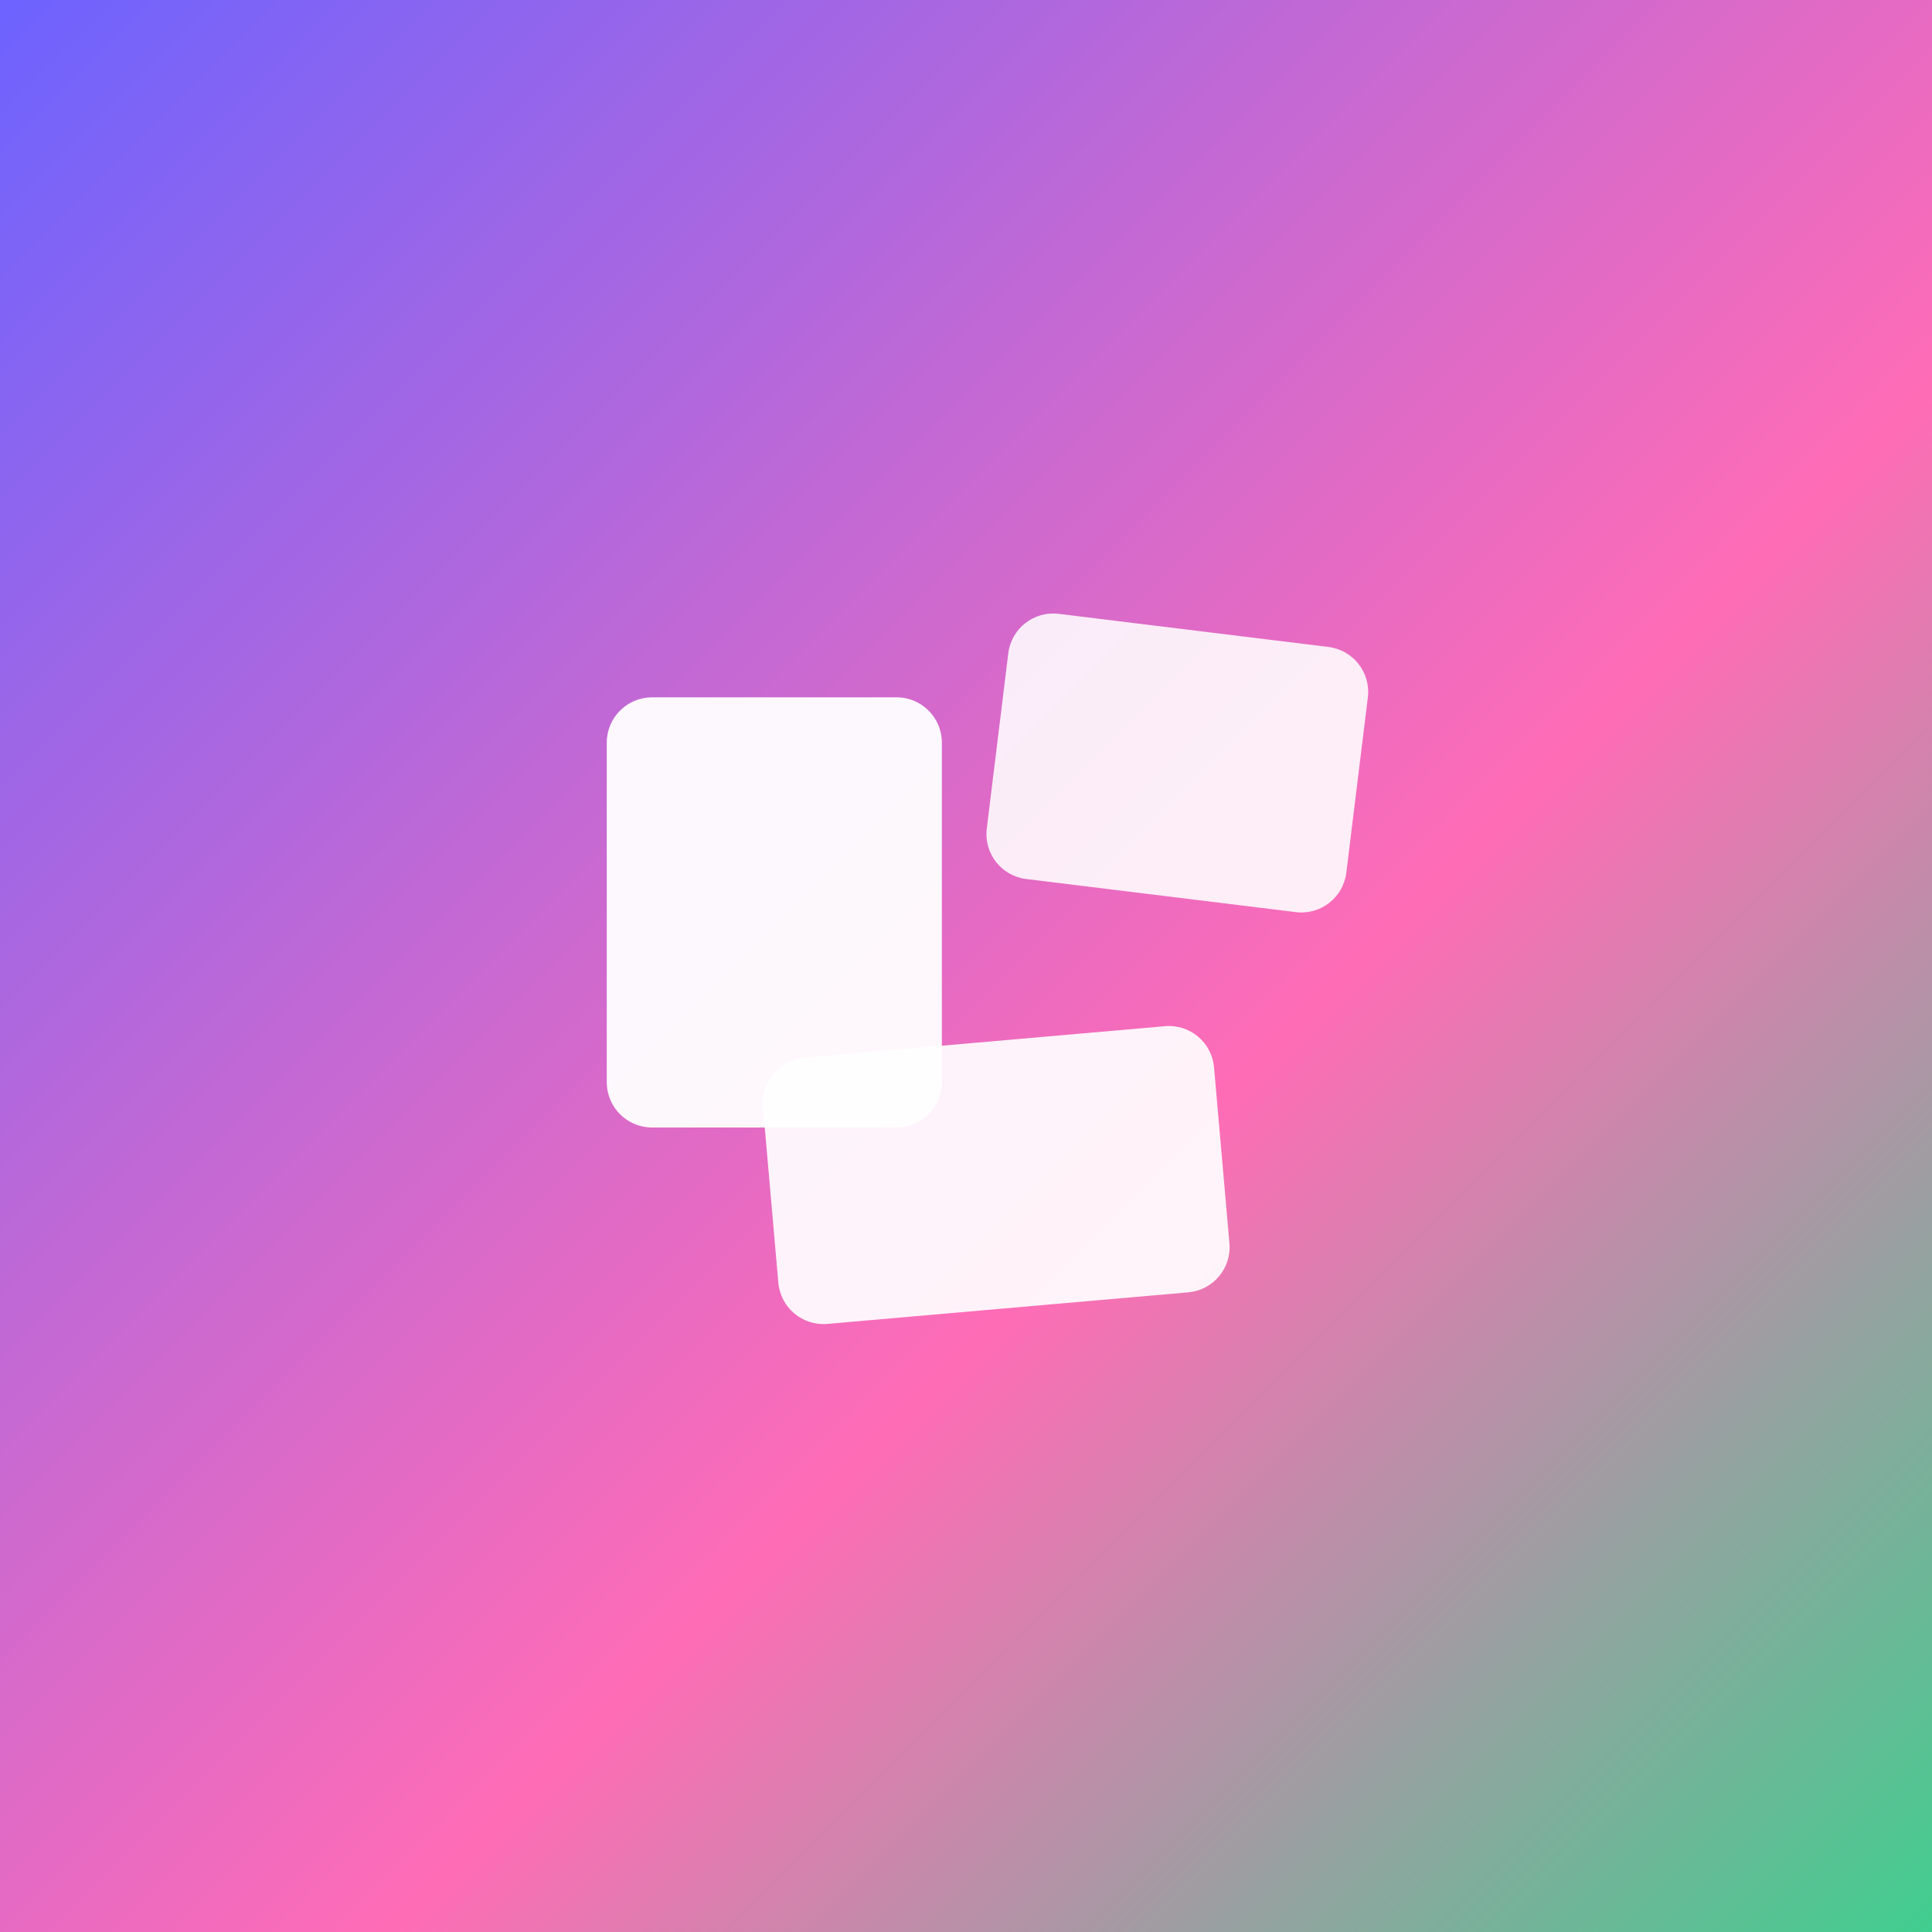
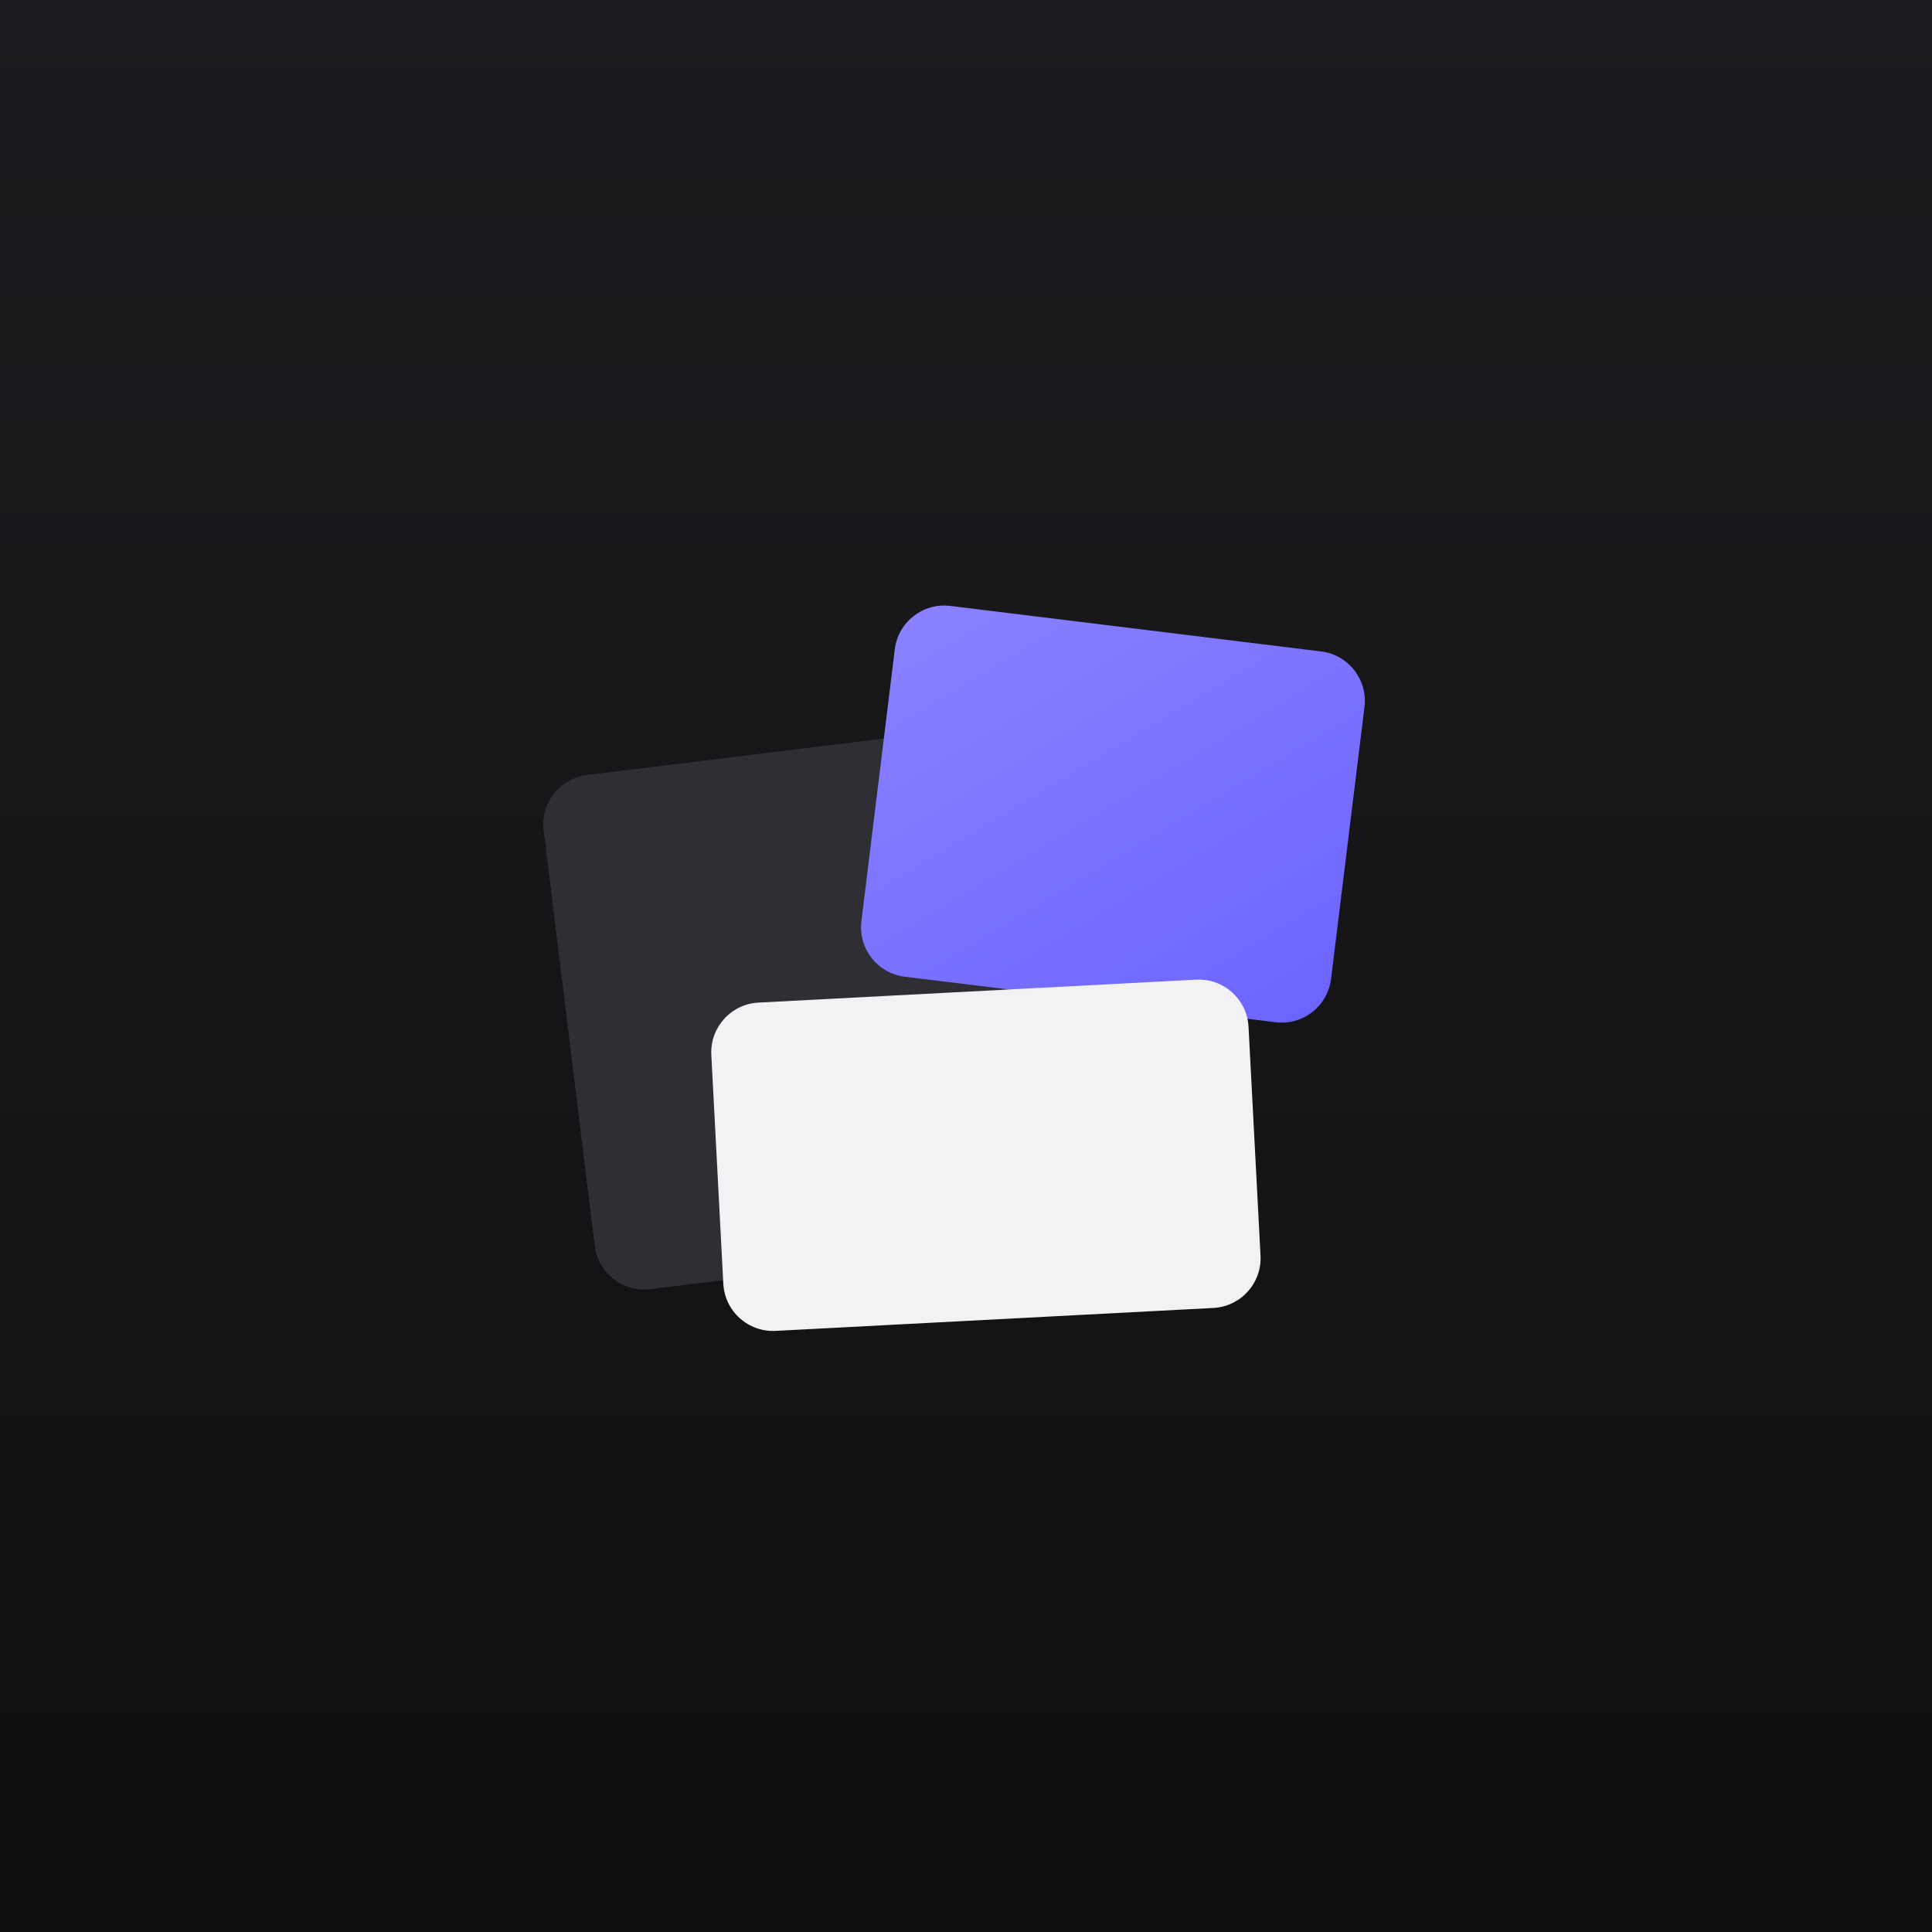
- <svg xmlns="http://www.w3.org/2000/svg" viewBox="0 0 512 512">
+ <svg xmlns="http://www.w3.org/2000/svg" viewBox="0 0 512 512" role="img" aria-label="MuralDesk">
  <defs>
-     <linearGradient id="bg" x1="0" y1="0" x2="1" y2="1">
-       <stop offset="0%" stop-color="#6c63ff" />
-       <stop offset="60%" stop-color="#ff6cb6" />
-       <stop offset="100%" stop-color="#3ecf8e" />
+     <linearGradient id="md-bg-m" x1="0" y1="0" x2="0" y2="1">
+       <stop offset="0%" stop-color="#1c1c20" />
+       <stop offset="100%" stop-color="#0f0f10" />
+     </linearGradient>
+     <linearGradient id="md-accent-m" x1="0" y1="0" x2="1" y2="1">
+       <stop offset="0%" stop-color="#8a82ff" />
+       <stop offset="100%" stop-color="#6c63ff" />
    </linearGradient>
  </defs>
-   <rect width="512" height="512" fill="url(#bg)" />
-   <g transform="translate(102 102) scale(0.6)">
-     <rect x="98" y="138" width="148" height="190" rx="20" fill="#ffffff" opacity="0.95" />
-     <rect x="270" y="108" width="160" height="118" rx="20" fill="#ffffff" opacity="0.88" transform="rotate(7 350 167)" />
-     <rect x="170" y="290" width="200" height="118" rx="20" fill="#ffffff" opacity="0.92" transform="rotate(-5 270 349)" />
+   <rect width="512" height="512" fill="url(#md-bg-m)" />
+   <g transform="translate(256 256) scale(0.66) translate(-256 -256)">
+     <rect x="96" y="170" width="180" height="208" rx="20" fill="#2e2e34" transform="rotate(-7 186 274)" />
+     <rect x="220" y="120" width="190" height="150" rx="20" fill="url(#md-accent-m)" transform="rotate(7 315 195)" />
+     <rect x="156" y="266" width="216" height="132" rx="20" fill="#f2f2f4" transform="rotate(-3 264 332)" />
  </g>
</svg>
